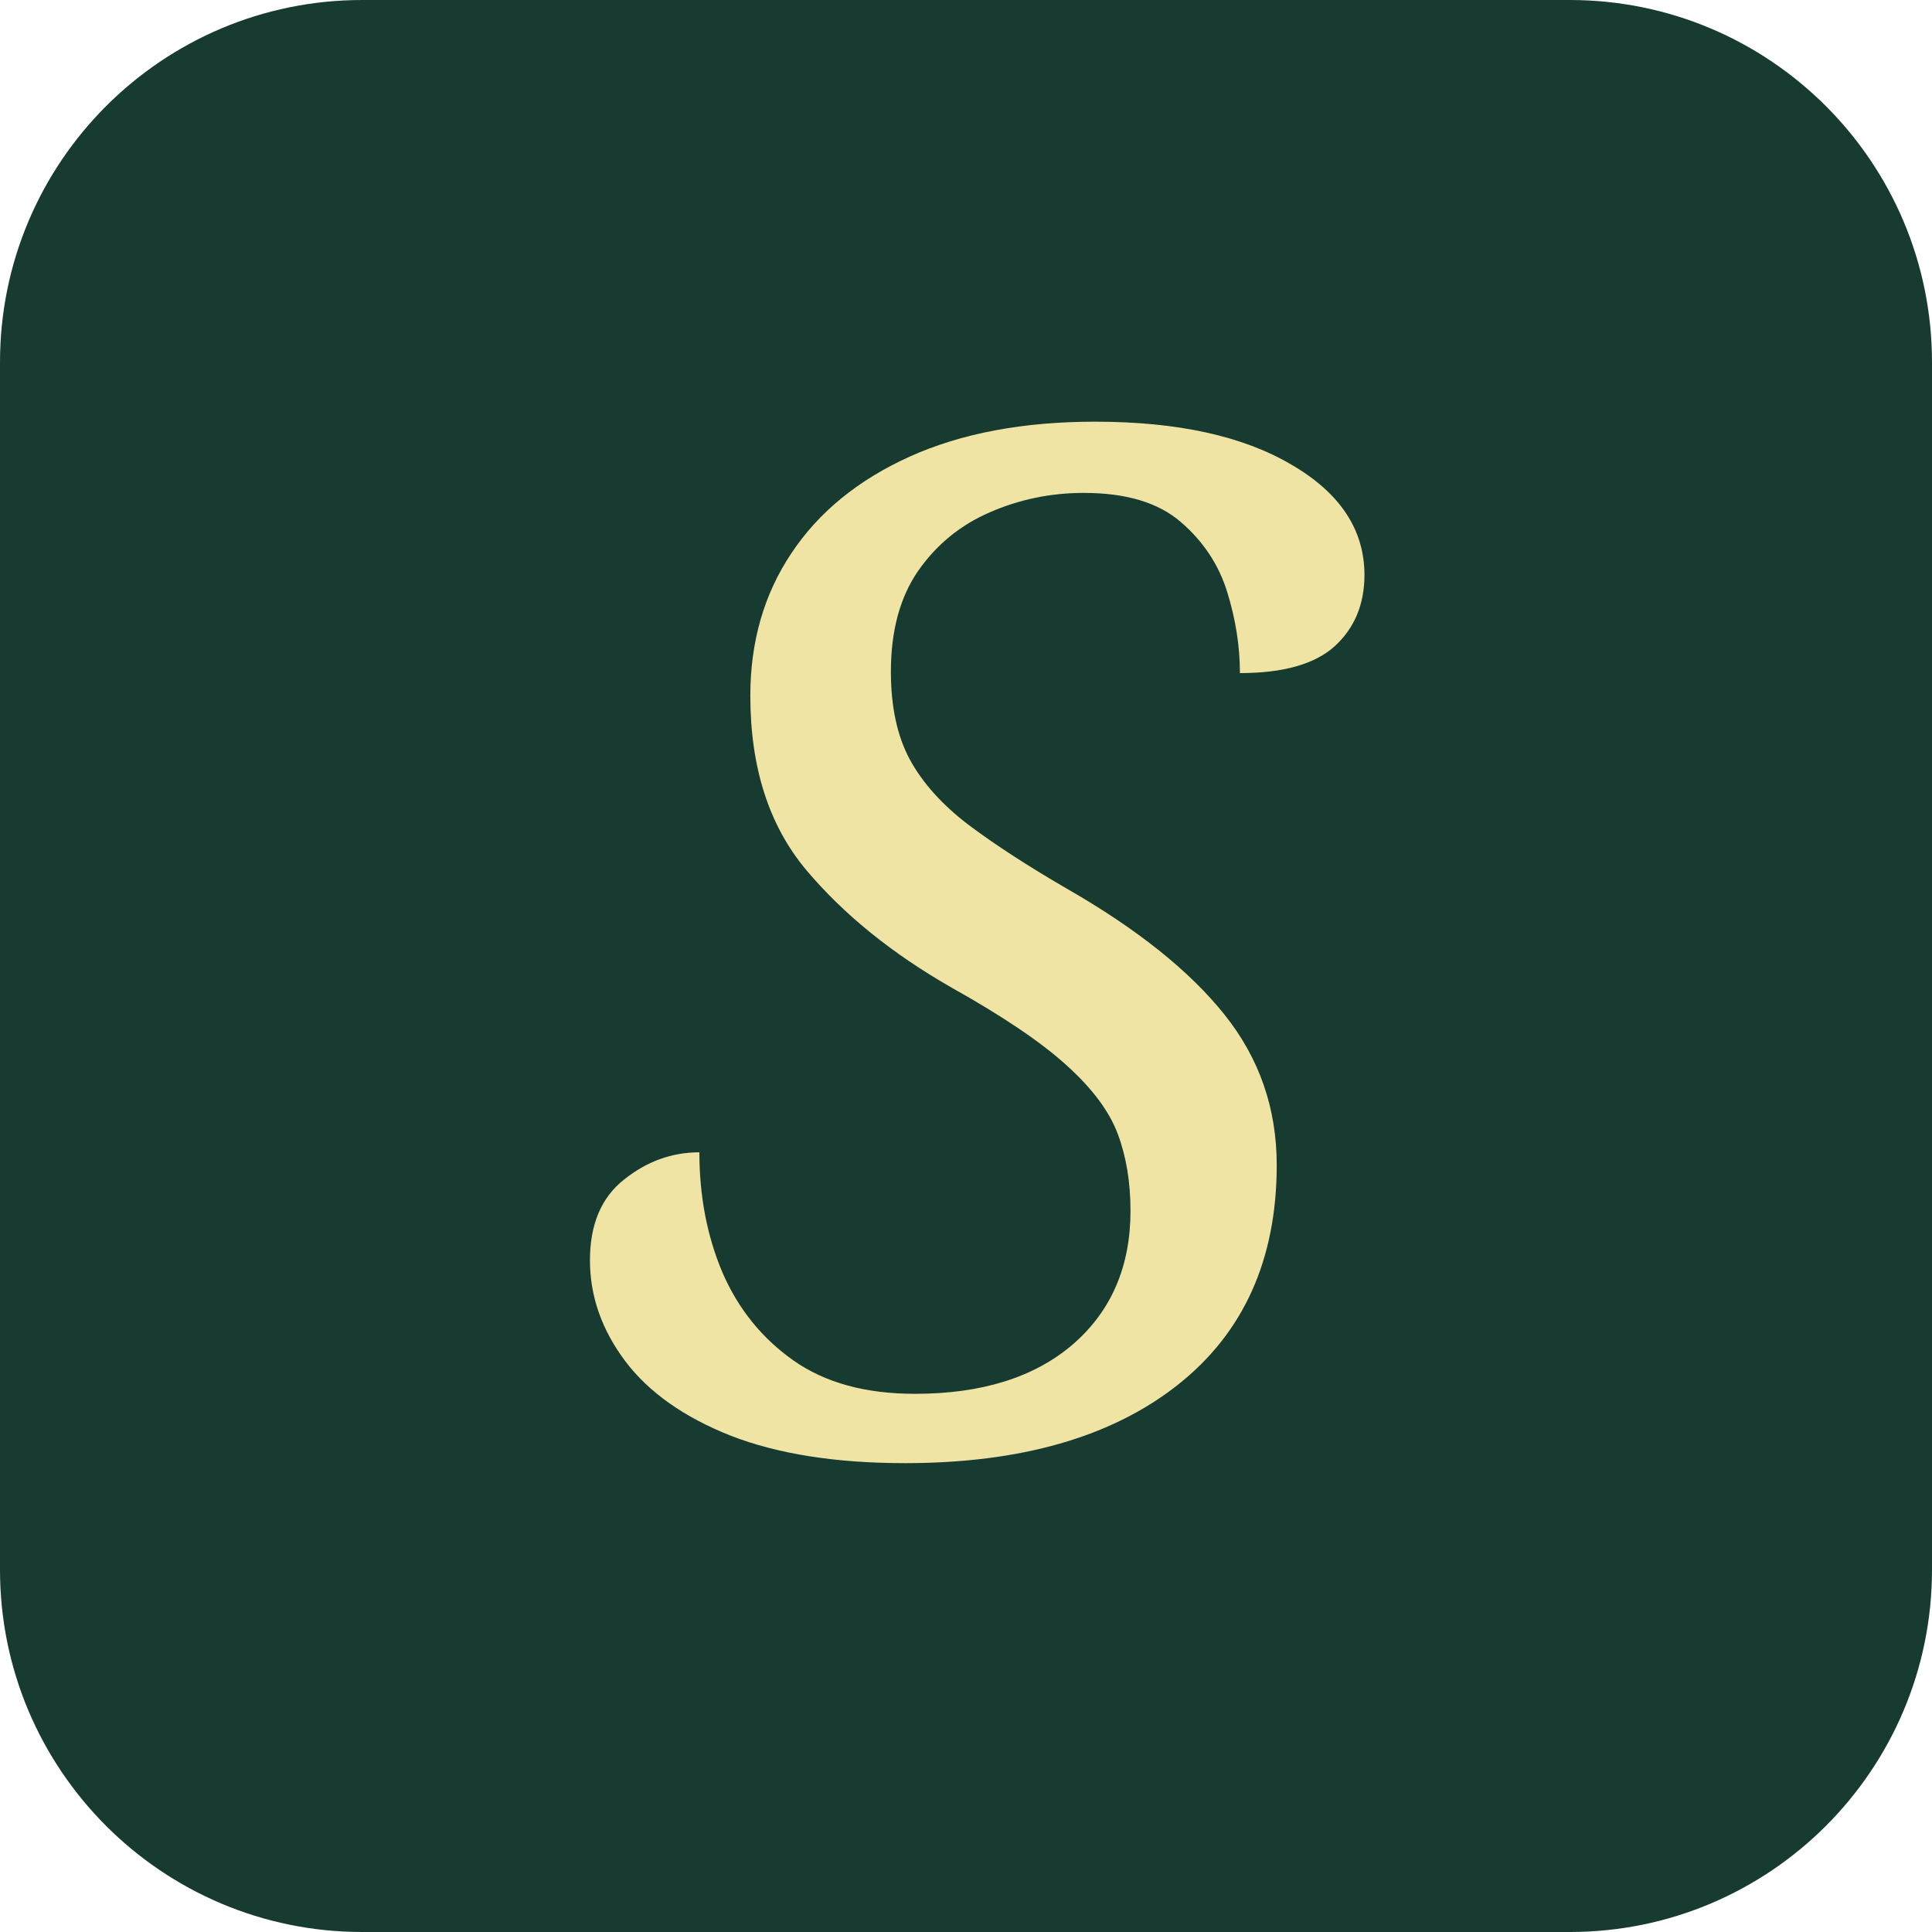
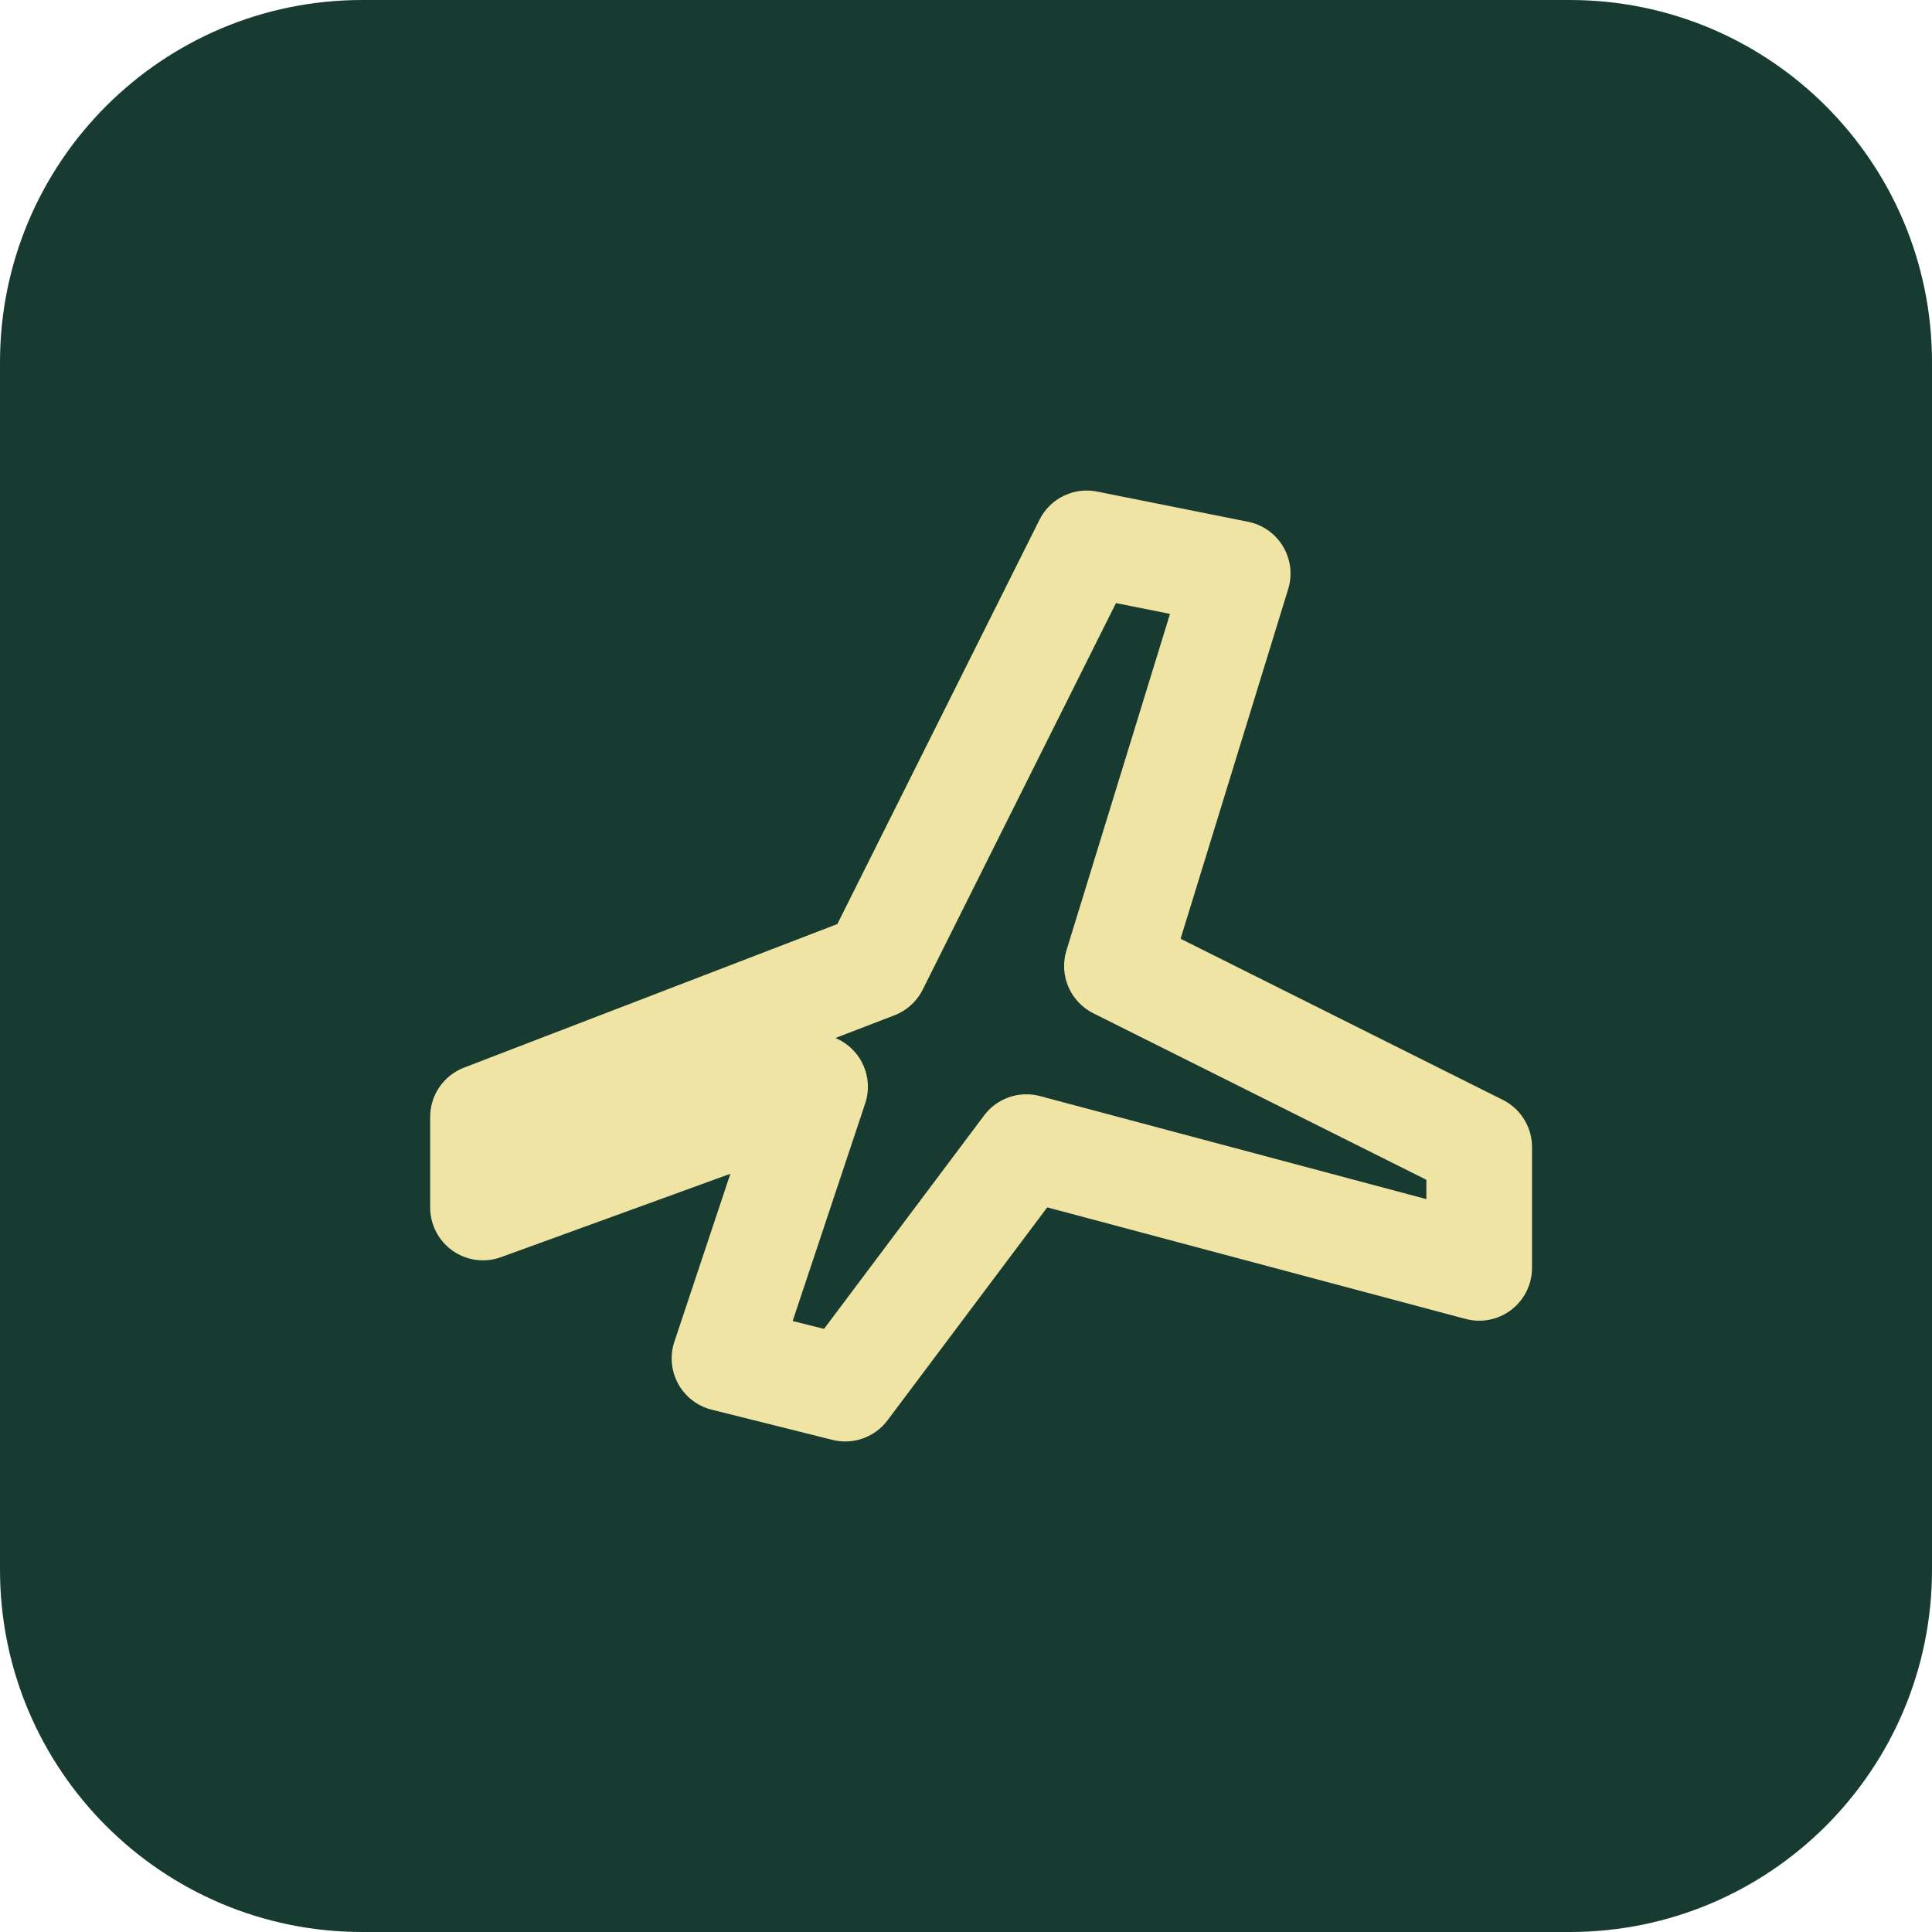
<svg xmlns="http://www.w3.org/2000/svg" viewBox="0 0 64 64">
  <rect width="64" height="64" rx="12" fill="#173b31" />
-   <text x="32" y="48" text-anchor="middle" fill="#f0e4a4" font-size="47" font-style="italic" font-family="Georgia,serif">S</text>
+   <path fill="none" stroke="#f0e4a4" stroke-linecap="round" stroke-linejoin="round" stroke-width="3.5" d="M16 37l13-5 7-14 5 1-4 13 12 6v4l-15-4-6 8-4-1 3-9-11 4z" />
</svg>
